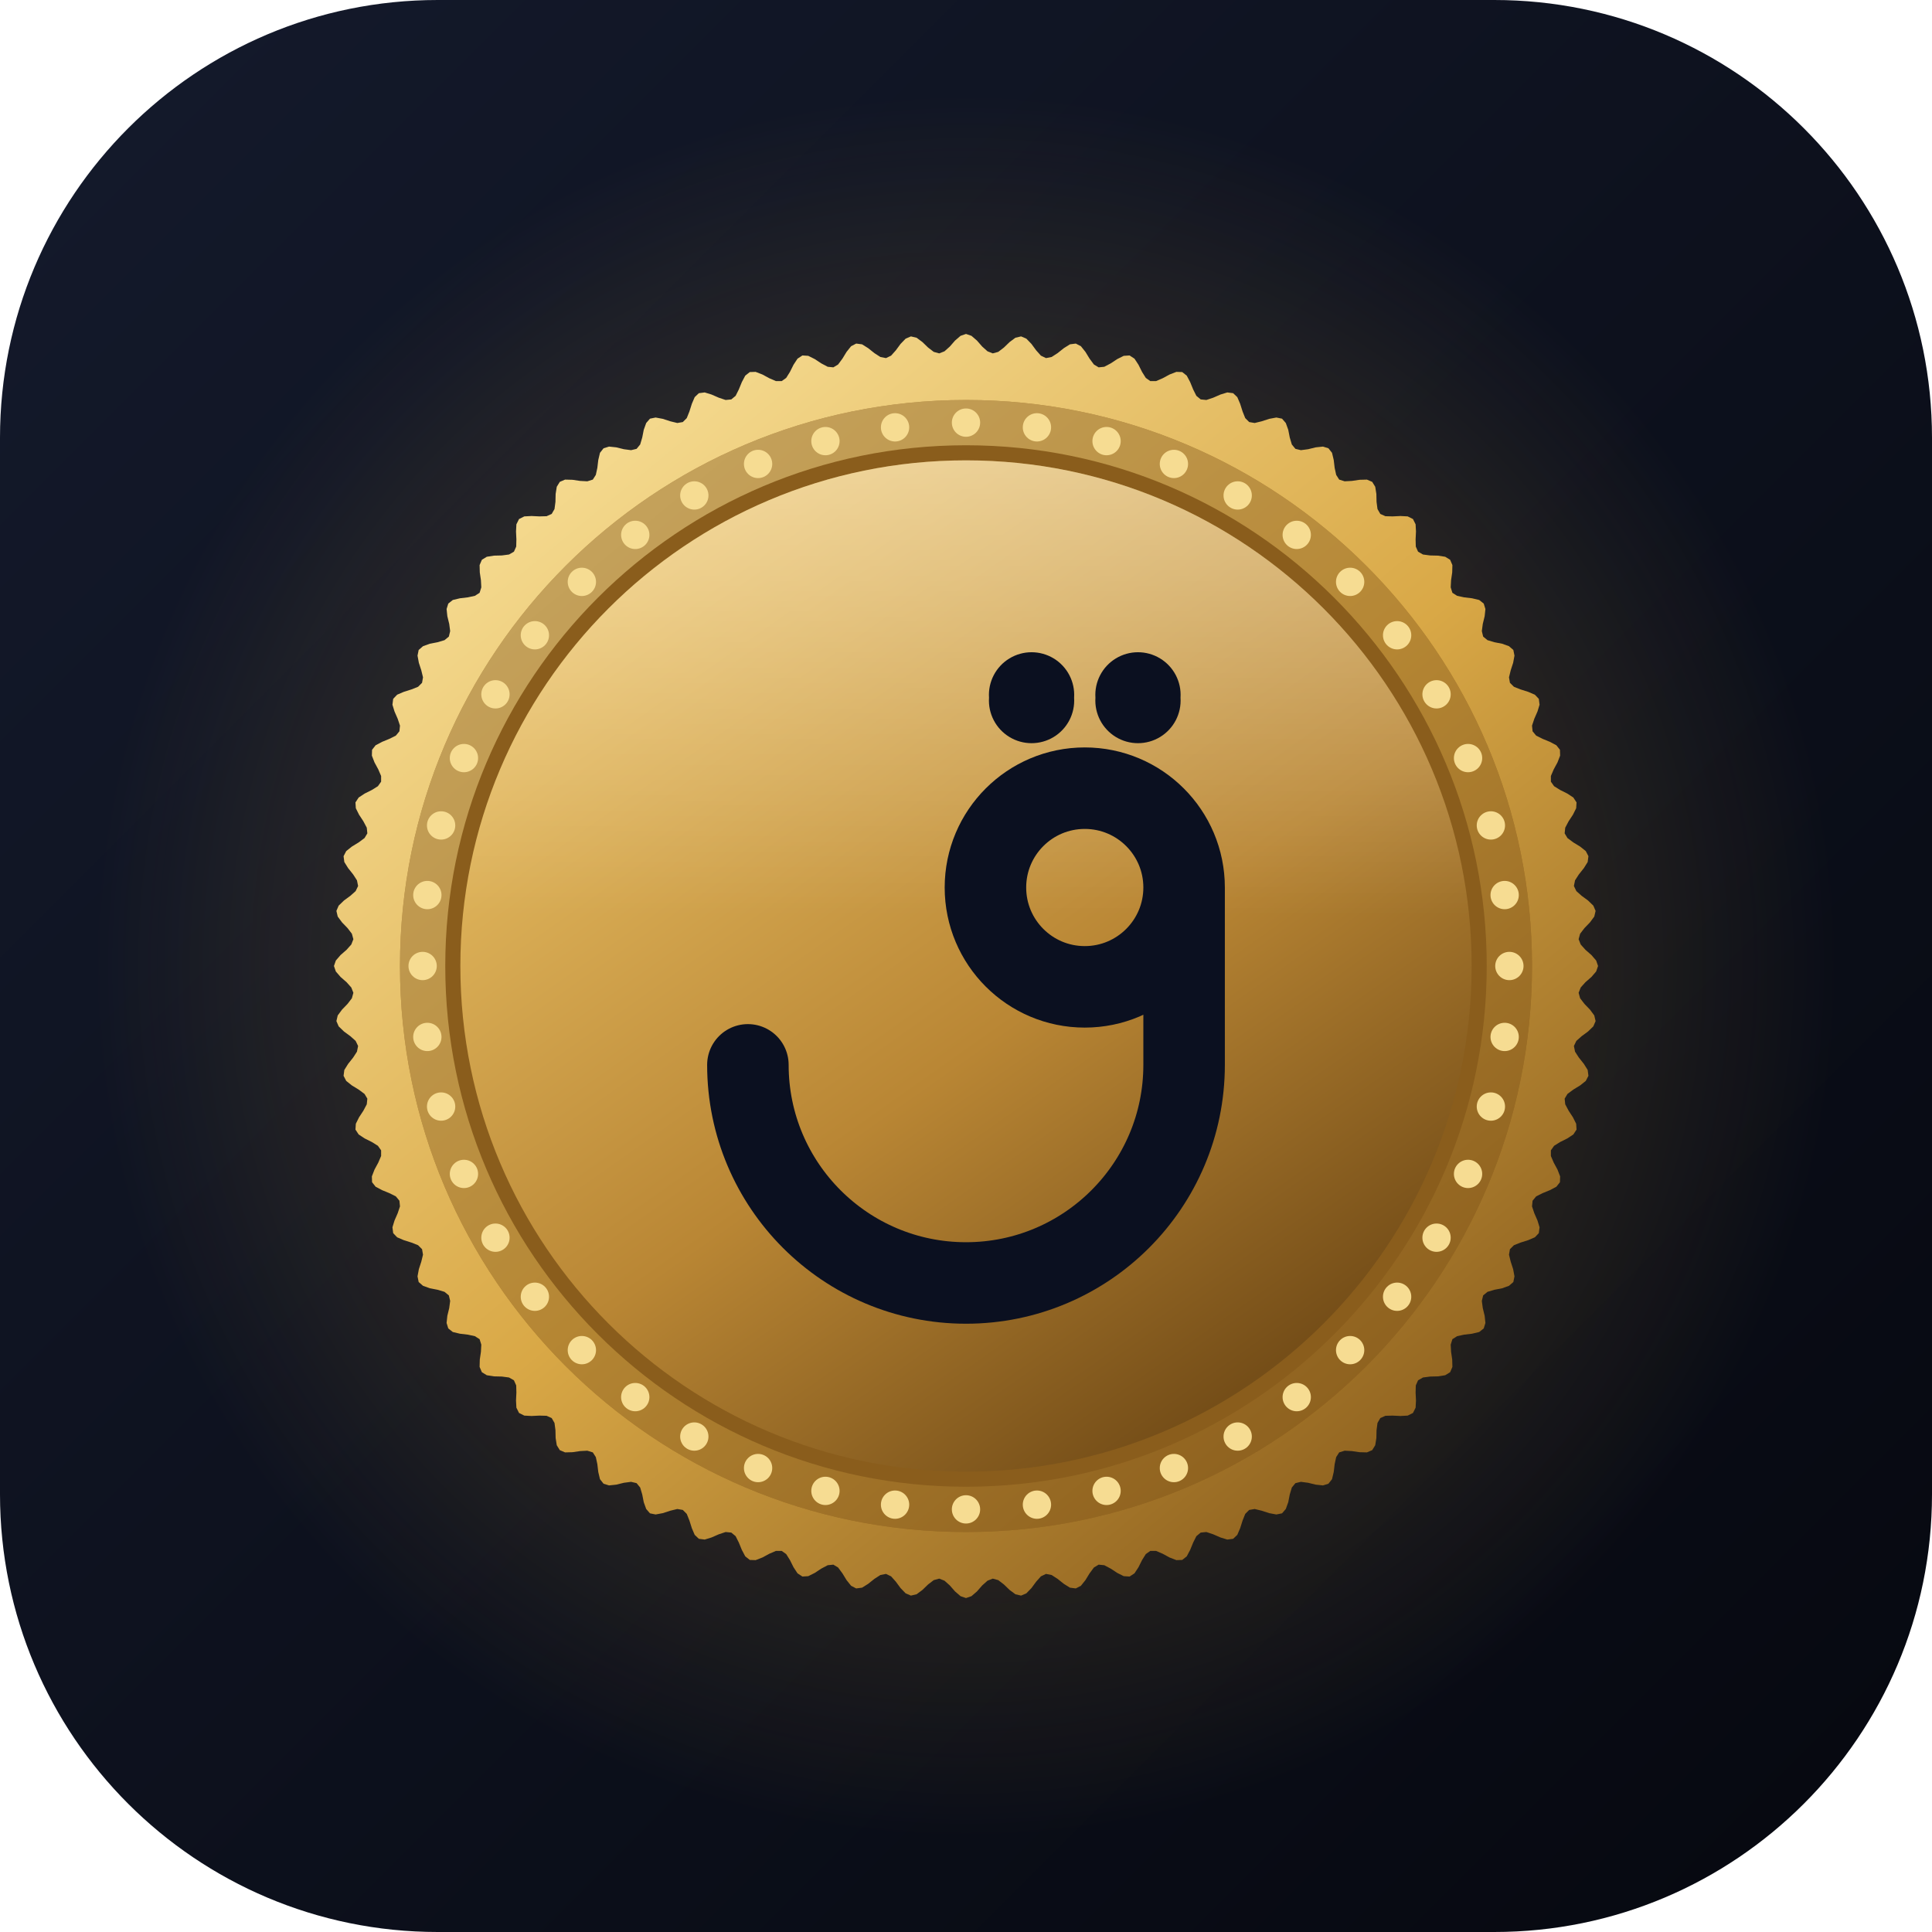
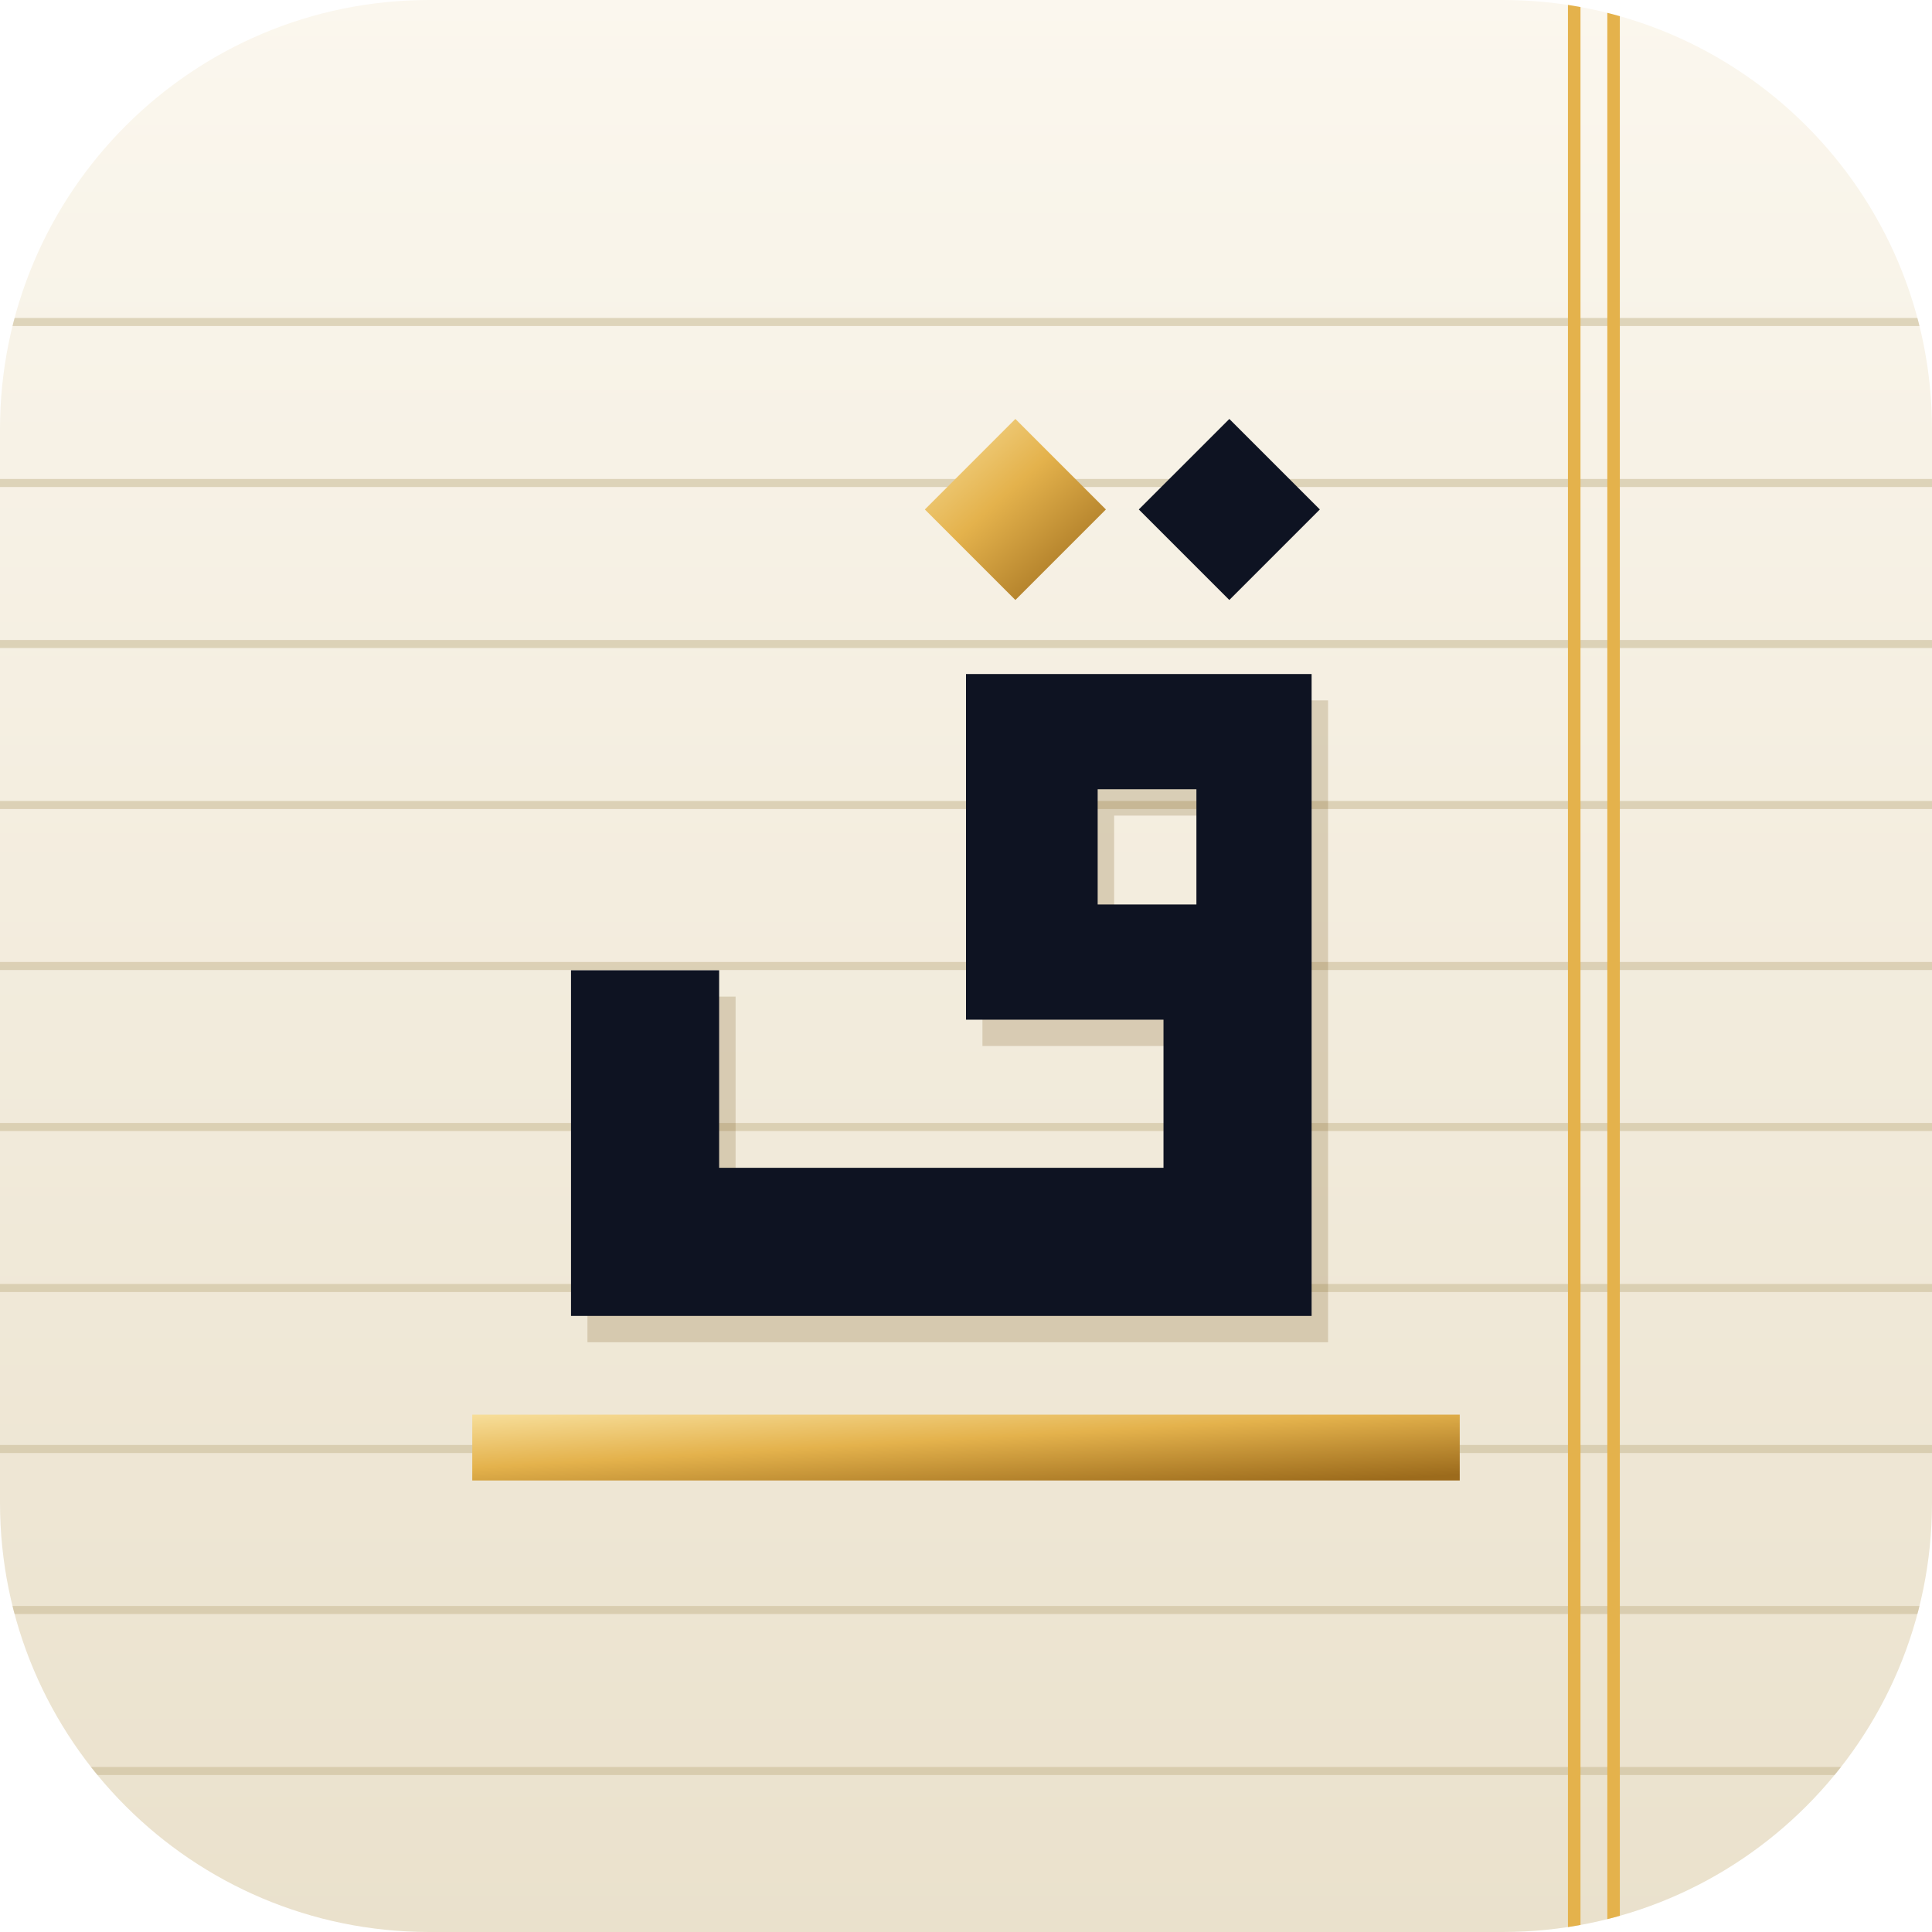
- <svg xmlns="http://www.w3.org/2000/svg" viewBox="0 0 1024 1024" role="img" aria-label="قيد">
+ <svg xmlns="http://www.w3.org/2000/svg" viewBox="0 0 108 108" role="img" aria-label="قيد">
  <defs>
-     <linearGradient id="bg" x1="0" y1="0" x2="1" y2="1">
-       <stop offset="0" stop-color="#141A2C" />
-       <stop offset="1" stop-color="#06080F" />
+     <linearGradient id="p" x1="0" y1="0" x2="0" y2="1">
+       <stop offset="0" stop-color="#FBF7EE" />
+       <stop offset="1" stop-color="#EAE1CC" />
    </linearGradient>
-     <radialGradient id="halo" cx="0.5" cy="0.5" r="0.5">
-       <stop offset="0.55" stop-color="#D9A846" stop-opacity="0.18" />
-       <stop offset="1" stop-color="#D9A846" stop-opacity="0" />
-     </radialGradient>
-     <linearGradient id="gold" x1="0.15" y1="0.1" x2="0.85" y2="0.95">
-       <stop offset="0" stop-color="#F6DC92" />
-       <stop offset="0.5" stop-color="#D9A846" />
-       <stop offset="1" stop-color="#8A5D1C" />
+     <linearGradient id="g" x1="0" y1="0" x2=".9" y2="1">
+       <stop offset="0" stop-color="#F7DE9A" />
+       <stop offset=".45" stop-color="#E4B24C" />
+       <stop offset="1" stop-color="#9C6B1C" />
    </linearGradient>
-     <linearGradient id="disc" x1="0.2" y1="0.1" x2="0.8" y2="0.95">
-       <stop offset="0" stop-color="#E9C065" />
-       <stop offset="0.55" stop-color="#B98634" />
-       <stop offset="1" stop-color="#6E4815" />
-     </linearGradient>
-     <linearGradient id="shine" x1="0" y1="0" x2="0" y2="1">
-       <stop offset="0" stop-color="#FFFFFF" stop-opacity="0.35" />
-       <stop offset="0.45" stop-color="#FFFFFF" stop-opacity="0" />
-     </linearGradient>
+     <clipPath id="c">
+       <rect width="108" height="108" rx="24" />
+     </clipPath>
  </defs>
-   <rect width="1024" height="1024" rx="232" fill="url(#bg)" />
-   <circle cx="512" cy="512" r="470" fill="url(#halo)" />
-   <path d="M847.0,512.0 L846.0,514.9 L843.5,517.8 L840.3,520.6 L837.8,523.4 L836.7,526.2 L837.5,529.1 L839.8,532.1 L842.7,535.1 L845.0,538.2 L845.7,541.2 L844.5,544.0 L841.7,546.7 L838.3,549.2 L835.5,551.7 L834.2,554.4 L834.8,557.4 L836.8,560.5 L839.5,563.9 L841.5,567.1 L841.9,570.2 L840.5,572.9 L837.5,575.3 L833.9,577.5 L830.8,579.8 L829.3,582.3 L829.6,585.3 L831.4,588.7 L833.7,592.2 L835.4,595.6 L835.6,598.7 L833.9,601.3 L830.7,603.4 L826.9,605.3 L823.7,607.3 L822.0,609.7 L822.0,612.7 L823.5,616.2 L825.5,619.9 L826.9,623.5 L826.8,626.6 L824.9,629.0 L821.5,630.8 L817.6,632.4 L814.2,634.1 L812.3,636.4 L812.0,639.4 L813.2,643.0 L814.9,646.9 L816.0,650.5 L815.6,653.6 L813.5,655.8 L810.0,657.3 L805.9,658.6 L802.4,660.0 L800.3,662.1 L799.8,665.0 L800.7,668.7 L802.0,672.7 L802.7,676.5 L802.1,679.5 L799.8,681.5 L796.2,682.8 L792.1,683.6 L788.4,684.7 L786.1,686.6 L785.4,689.5 L785.9,693.3 L786.9,697.4 L787.3,701.2 L786.4,704.1 L784.0,706.0 L780.2,706.9 L776.0,707.4 L772.3,708.2 L769.8,709.8 L768.9,712.7 L769.1,716.5 L769.7,720.6 L769.8,724.5 L768.6,727.3 L766.0,728.9 L762.2,729.5 L758.0,729.6 L754.2,730.1 L751.6,731.6 L750.4,734.3 L750.3,738.1 L750.5,742.3 L750.3,746.1 L748.9,748.9 L746.1,750.3 L742.3,750.5 L738.1,750.3 L734.3,750.4 L731.6,751.6 L730.1,754.2 L729.6,758.0 L729.5,762.2 L728.9,766.0 L727.3,768.6 L724.5,769.8 L720.6,769.7 L716.5,769.1 L712.7,768.9 L709.8,769.8 L708.2,772.3 L707.4,776.0 L706.9,780.2 L706.0,784.0 L704.1,786.4 L701.2,787.3 L697.4,786.9 L693.3,785.9 L689.5,785.4 L686.6,786.1 L684.7,788.4 L683.6,792.1 L682.8,796.2 L681.5,799.8 L679.5,802.1 L676.5,802.7 L672.7,802.0 L668.7,800.7 L665.0,799.8 L662.1,800.3 L660.0,802.4 L658.6,805.9 L657.3,810.0 L655.8,813.5 L653.6,815.6 L650.5,816.0 L646.9,814.9 L643.0,813.2 L639.4,812.0 L636.4,812.3 L634.1,814.2 L632.4,817.6 L630.8,821.5 L629.0,824.9 L626.6,826.8 L623.5,826.9 L619.9,825.5 L616.2,823.5 L612.7,822.0 L609.7,822.0 L607.3,823.7 L605.3,826.9 L603.4,830.7 L601.3,833.9 L598.7,835.6 L595.6,835.4 L592.2,833.7 L588.7,831.4 L585.3,829.6 L582.3,829.3 L579.8,830.8 L577.5,833.9 L575.3,837.5 L572.9,840.5 L570.2,841.9 L567.1,841.5 L563.9,839.5 L560.5,836.8 L557.4,834.8 L554.4,834.2 L551.7,835.5 L549.2,838.3 L546.7,841.7 L544.0,844.5 L541.2,845.7 L538.2,845.0 L535.1,842.7 L532.1,839.8 L529.1,837.5 L526.2,836.7 L523.4,837.8 L520.6,840.3 L517.8,843.5 L514.9,846.0 L512.0,847.0 L509.1,846.0 L506.2,843.5 L503.4,840.3 L500.6,837.8 L497.8,836.7 L494.9,837.5 L491.9,839.8 L488.9,842.7 L485.8,845.0 L482.8,845.7 L480.0,844.5 L477.3,841.7 L474.8,838.3 L472.3,835.5 L469.6,834.2 L466.6,834.8 L463.5,836.8 L460.1,839.5 L456.9,841.5 L453.8,841.9 L451.1,840.5 L448.7,837.5 L446.5,833.9 L444.2,830.8 L441.7,829.3 L438.7,829.6 L435.3,831.4 L431.8,833.7 L428.4,835.4 L425.3,835.6 L422.7,833.9 L420.6,830.7 L418.7,826.9 L416.7,823.7 L414.3,822.0 L411.3,822.0 L407.8,823.5 L404.1,825.5 L400.5,826.9 L397.4,826.8 L395.0,824.9 L393.2,821.5 L391.6,817.6 L389.9,814.2 L387.6,812.3 L384.6,812.0 L381.0,813.2 L377.1,814.9 L373.5,816.0 L370.4,815.6 L368.2,813.5 L366.7,810.0 L365.4,805.9 L364.0,802.4 L361.9,800.3 L359.0,799.8 L355.3,800.7 L351.3,802.0 L347.5,802.7 L344.5,802.1 L342.5,799.8 L341.2,796.2 L340.4,792.1 L339.3,788.4 L337.4,786.1 L334.5,785.4 L330.7,785.9 L326.6,786.9 L322.8,787.3 L319.9,786.4 L318.0,784.0 L317.1,780.2 L316.6,776.0 L315.8,772.3 L314.2,769.8 L311.3,768.9 L307.5,769.1 L303.4,769.7 L299.5,769.8 L296.7,768.6 L295.1,766.0 L294.5,762.2 L294.4,758.0 L293.9,754.2 L292.4,751.6 L289.7,750.4 L285.9,750.3 L281.7,750.5 L277.9,750.3 L275.1,748.9 L273.7,746.1 L273.5,742.3 L273.7,738.1 L273.6,734.3 L272.4,731.6 L269.8,730.1 L266.0,729.6 L261.8,729.5 L258.0,728.9 L255.4,727.3 L254.2,724.5 L254.3,720.6 L254.9,716.5 L255.1,712.7 L254.2,709.8 L251.7,708.2 L248.0,707.4 L243.8,706.9 L240.0,706.0 L237.6,704.1 L236.7,701.2 L237.1,697.4 L238.1,693.3 L238.6,689.5 L237.9,686.6 L235.6,684.7 L231.9,683.6 L227.8,682.8 L224.2,681.5 L221.9,679.5 L221.3,676.5 L222.0,672.7 L223.3,668.7 L224.2,665.0 L223.7,662.1 L221.6,660.0 L218.1,658.6 L214.0,657.3 L210.5,655.8 L208.4,653.6 L208.0,650.5 L209.1,646.9 L210.8,643.0 L212.0,639.4 L211.7,636.4 L209.8,634.1 L206.4,632.4 L202.5,630.8 L199.1,629.0 L197.2,626.6 L197.1,623.5 L198.5,619.9 L200.5,616.2 L202.0,612.7 L202.0,609.7 L200.3,607.3 L197.1,605.3 L193.3,603.4 L190.1,601.3 L188.4,598.7 L188.6,595.6 L190.3,592.2 L192.6,588.7 L194.4,585.3 L194.7,582.3 L193.2,579.8 L190.1,577.5 L186.5,575.3 L183.5,572.9 L182.1,570.2 L182.5,567.1 L184.5,563.9 L187.2,560.5 L189.2,557.4 L189.8,554.4 L188.5,551.7 L185.7,549.2 L182.3,546.7 L179.5,544.0 L178.3,541.2 L179.0,538.2 L181.3,535.1 L184.2,532.1 L186.5,529.1 L187.3,526.2 L186.2,523.4 L183.7,520.6 L180.5,517.8 L178.0,514.9 L177.0,512.0 L178.0,509.1 L180.5,506.2 L183.7,503.4 L186.2,500.6 L187.3,497.8 L186.5,494.9 L184.2,491.9 L181.3,488.9 L179.0,485.8 L178.3,482.8 L179.5,480.0 L182.3,477.3 L185.7,474.8 L188.5,472.3 L189.8,469.6 L189.2,466.6 L187.2,463.5 L184.5,460.1 L182.5,456.9 L182.1,453.8 L183.5,451.1 L186.5,448.7 L190.1,446.5 L193.2,444.2 L194.7,441.7 L194.4,438.7 L192.6,435.3 L190.3,431.8 L188.6,428.4 L188.4,425.3 L190.1,422.7 L193.3,420.6 L197.1,418.7 L200.3,416.7 L202.0,414.3 L202.0,411.3 L200.5,407.8 L198.5,404.1 L197.1,400.5 L197.2,397.4 L199.1,395.0 L202.5,393.2 L206.4,391.6 L209.8,389.9 L211.7,387.6 L212.0,384.6 L210.8,381.0 L209.1,377.1 L208.0,373.5 L208.4,370.4 L210.5,368.2 L214.0,366.7 L218.1,365.4 L221.6,364.0 L223.7,361.9 L224.2,359.0 L223.3,355.3 L222.0,351.3 L221.3,347.5 L221.9,344.5 L224.2,342.5 L227.8,341.2 L231.9,340.4 L235.6,339.3 L237.9,337.4 L238.6,334.5 L238.1,330.7 L237.1,326.6 L236.7,322.8 L237.6,319.9 L240.0,318.0 L243.8,317.1 L248.0,316.6 L251.7,315.8 L254.2,314.2 L255.1,311.3 L254.9,307.5 L254.3,303.4 L254.2,299.5 L255.4,296.7 L258.0,295.1 L261.8,294.5 L266.0,294.4 L269.8,293.9 L272.4,292.4 L273.6,289.7 L273.7,285.9 L273.5,281.7 L273.7,277.9 L275.1,275.1 L277.9,273.7 L281.7,273.5 L285.9,273.7 L289.7,273.6 L292.4,272.4 L293.9,269.8 L294.4,266.0 L294.5,261.8 L295.1,258.0 L296.7,255.4 L299.5,254.2 L303.4,254.3 L307.5,254.9 L311.3,255.1 L314.2,254.2 L315.8,251.7 L316.6,248.0 L317.1,243.8 L318.0,240.0 L319.9,237.6 L322.8,236.7 L326.6,237.1 L330.7,238.1 L334.5,238.6 L337.4,237.9 L339.3,235.6 L340.4,231.9 L341.2,227.8 L342.5,224.2 L344.5,221.9 L347.5,221.3 L351.3,222.0 L355.3,223.3 L359.0,224.2 L361.9,223.7 L364.0,221.6 L365.4,218.1 L366.7,214.0 L368.2,210.5 L370.4,208.4 L373.5,208.0 L377.1,209.1 L381.0,210.8 L384.6,212.0 L387.6,211.7 L389.9,209.8 L391.6,206.4 L393.2,202.5 L395.0,199.1 L397.4,197.2 L400.5,197.1 L404.1,198.5 L407.8,200.5 L411.3,202.0 L414.3,202.0 L416.7,200.3 L418.7,197.1 L420.6,193.3 L422.7,190.1 L425.3,188.4 L428.4,188.6 L431.8,190.3 L435.3,192.6 L438.7,194.4 L441.7,194.7 L444.2,193.2 L446.5,190.1 L448.7,186.5 L451.1,183.5 L453.8,182.1 L456.9,182.5 L460.1,184.5 L463.5,187.2 L466.6,189.2 L469.6,189.8 L472.3,188.5 L474.8,185.7 L477.3,182.3 L480.0,179.5 L482.8,178.3 L485.8,179.0 L488.9,181.3 L491.9,184.2 L494.9,186.5 L497.8,187.3 L500.6,186.2 L503.4,183.7 L506.2,180.5 L509.1,178.0 L512.0,177.0 L514.9,178.0 L517.8,180.5 L520.6,183.7 L523.4,186.2 L526.2,187.3 L529.1,186.5 L532.1,184.2 L535.1,181.3 L538.2,179.0 L541.2,178.3 L544.0,179.5 L546.7,182.3 L549.2,185.7 L551.7,188.5 L554.4,189.8 L557.4,189.2 L560.5,187.2 L563.9,184.5 L567.1,182.5 L570.2,182.1 L572.9,183.5 L575.3,186.5 L577.5,190.1 L579.8,193.2 L582.3,194.7 L585.3,194.4 L588.7,192.6 L592.2,190.3 L595.6,188.6 L598.7,188.4 L601.3,190.1 L603.4,193.3 L605.3,197.1 L607.3,200.3 L609.7,202.0 L612.7,202.0 L616.2,200.5 L619.9,198.5 L623.5,197.1 L626.6,197.2 L629.0,199.1 L630.8,202.5 L632.4,206.4 L634.1,209.8 L636.4,211.7 L639.4,212.0 L643.0,210.8 L646.9,209.1 L650.5,208.0 L653.6,208.4 L655.8,210.5 L657.3,214.0 L658.6,218.1 L660.0,221.6 L662.1,223.7 L665.0,224.2 L668.7,223.3 L672.7,222.0 L676.5,221.3 L679.5,221.9 L681.5,224.2 L682.8,227.8 L683.6,231.9 L684.7,235.6 L686.6,237.9 L689.5,238.6 L693.3,238.1 L697.4,237.1 L701.2,236.7 L704.1,237.6 L706.0,240.0 L706.9,243.8 L707.4,248.0 L708.2,251.7 L709.8,254.2 L712.7,255.1 L716.5,254.9 L720.6,254.3 L724.5,254.2 L727.3,255.4 L728.9,258.0 L729.5,261.8 L729.6,266.0 L730.1,269.8 L731.6,272.4 L734.3,273.6 L738.1,273.7 L742.3,273.5 L746.1,273.7 L748.9,275.1 L750.3,277.9 L750.5,281.7 L750.3,285.9 L750.4,289.7 L751.6,292.4 L754.2,293.9 L758.0,294.4 L762.2,294.5 L766.0,295.1 L768.6,296.7 L769.8,299.5 L769.7,303.4 L769.1,307.5 L768.9,311.3 L769.8,314.2 L772.3,315.8 L776.0,316.6 L780.2,317.1 L784.0,318.0 L786.4,319.9 L787.3,322.8 L786.9,326.6 L785.9,330.7 L785.4,334.5 L786.1,337.4 L788.4,339.3 L792.1,340.4 L796.2,341.2 L799.8,342.5 L802.1,344.5 L802.7,347.5 L802.0,351.3 L800.7,355.3 L799.8,359.0 L800.3,361.9 L802.4,364.0 L805.9,365.4 L810.0,366.7 L813.5,368.2 L815.6,370.4 L816.0,373.5 L814.9,377.1 L813.2,381.0 L812.0,384.6 L812.3,387.6 L814.2,389.9 L817.6,391.6 L821.5,393.2 L824.9,395.0 L826.8,397.4 L826.9,400.5 L825.5,404.1 L823.5,407.8 L822.0,411.3 L822.0,414.3 L823.7,416.7 L826.9,418.7 L830.7,420.6 L833.9,422.7 L835.6,425.3 L835.4,428.4 L833.7,431.8 L831.4,435.3 L829.6,438.7 L829.3,441.7 L830.8,444.2 L833.9,446.5 L837.5,448.7 L840.5,451.1 L841.9,453.8 L841.5,456.9 L839.5,460.1 L836.8,463.5 L834.8,466.6 L834.2,469.6 L835.5,472.3 L838.3,474.8 L841.7,477.3 L844.5,480.0 L845.7,482.8 L845.0,485.8 L842.7,488.9 L839.8,491.9 L837.5,494.9 L836.7,497.8 L837.8,500.6 L840.3,503.4 L843.5,506.2 L846.0,509.1 Z" fill="url(#gold)" />
-   <path d="M812.0,512.0 a300.0,300.0 0 1,1 -600.0,0 a300.0,300.0 0 1,1 600.0,0 Z" fill="#8A5D1C" />
-   <path d="M812.0,512.0 a300.0,300.0 0 1,1 -600.0,0 a300.0,300.0 0 1,1 600.0,0 Z" fill="url(#gold)" opacity="0.55" />
-   <path d="M807.5,512.0 a7.5,7.5 0 1,1 -15.0,0 a7.5,7.5 0 1,1 15.0,0 Z M805.0,549.6 a7.5,7.5 0 1,1 -15.0,0 a7.5,7.5 0 1,1 15.0,0 Z M797.7,586.5 a7.5,7.5 0 1,1 -15.0,0 a7.5,7.5 0 1,1 15.0,0 Z M785.6,622.2 a7.5,7.5 0 1,1 -15.0,0 a7.5,7.5 0 1,1 15.0,0 Z M768.9,656.0 a7.5,7.5 0 1,1 -15.0,0 a7.5,7.5 0 1,1 15.0,0 Z M748.0,687.3 a7.5,7.5 0 1,1 -15.0,0 a7.5,7.5 0 1,1 15.0,0 Z M723.1,715.6 a7.5,7.5 0 1,1 -15.0,0 a7.5,7.5 0 1,1 15.0,0 Z M694.8,740.5 a7.5,7.5 0 1,1 -15.0,0 a7.5,7.5 0 1,1 15.0,0 Z M663.5,761.4 a7.5,7.5 0 1,1 -15.0,0 a7.5,7.5 0 1,1 15.0,0 Z M629.7,778.1 a7.5,7.5 0 1,1 -15.0,0 a7.5,7.5 0 1,1 15.0,0 Z M594.0,790.2 a7.5,7.5 0 1,1 -15.0,0 a7.5,7.5 0 1,1 15.0,0 Z M557.1,797.5 a7.5,7.5 0 1,1 -15.0,0 a7.5,7.5 0 1,1 15.0,0 Z M519.5,800.0 a7.5,7.5 0 1,1 -15.0,0 a7.5,7.5 0 1,1 15.0,0 Z M481.9,797.5 a7.5,7.5 0 1,1 -15.0,0 a7.5,7.5 0 1,1 15.0,0 Z M445.0,790.2 a7.5,7.5 0 1,1 -15.0,0 a7.5,7.5 0 1,1 15.0,0 Z M409.3,778.1 a7.5,7.5 0 1,1 -15.0,0 a7.5,7.5 0 1,1 15.0,0 Z M375.5,761.4 a7.5,7.5 0 1,1 -15.0,0 a7.5,7.5 0 1,1 15.0,0 Z M344.2,740.5 a7.5,7.5 0 1,1 -15.0,0 a7.5,7.5 0 1,1 15.0,0 Z M315.9,715.6 a7.5,7.5 0 1,1 -15.0,0 a7.5,7.5 0 1,1 15.0,0 Z M291.0,687.3 a7.5,7.5 0 1,1 -15.0,0 a7.5,7.5 0 1,1 15.0,0 Z M270.1,656.0 a7.5,7.5 0 1,1 -15.0,0 a7.5,7.5 0 1,1 15.0,0 Z M253.4,622.2 a7.5,7.5 0 1,1 -15.0,0 a7.5,7.5 0 1,1 15.0,0 Z M241.3,586.5 a7.5,7.5 0 1,1 -15.0,0 a7.5,7.5 0 1,1 15.0,0 Z M234.0,549.6 a7.5,7.5 0 1,1 -15.0,0 a7.5,7.5 0 1,1 15.0,0 Z M231.5,512.0 a7.5,7.5 0 1,1 -15.0,0 a7.5,7.5 0 1,1 15.0,0 Z M234.0,474.4 a7.5,7.5 0 1,1 -15.0,0 a7.5,7.5 0 1,1 15.0,0 Z M241.3,437.5 a7.5,7.5 0 1,1 -15.0,0 a7.5,7.5 0 1,1 15.0,0 Z M253.4,401.8 a7.5,7.5 0 1,1 -15.0,0 a7.5,7.5 0 1,1 15.0,0 Z M270.1,368.0 a7.5,7.5 0 1,1 -15.0,0 a7.5,7.5 0 1,1 15.0,0 Z M291.0,336.7 a7.5,7.5 0 1,1 -15.0,0 a7.5,7.5 0 1,1 15.0,0 Z M315.9,308.4 a7.5,7.5 0 1,1 -15.0,0 a7.5,7.5 0 1,1 15.0,0 Z M344.2,283.5 a7.5,7.5 0 1,1 -15.0,0 a7.5,7.5 0 1,1 15.0,0 Z M375.5,262.6 a7.5,7.5 0 1,1 -15.0,0 a7.5,7.5 0 1,1 15.0,0 Z M409.3,245.9 a7.5,7.5 0 1,1 -15.0,0 a7.5,7.5 0 1,1 15.0,0 Z M445.0,233.8 a7.5,7.5 0 1,1 -15.0,0 a7.5,7.5 0 1,1 15.0,0 Z M481.9,226.5 a7.5,7.5 0 1,1 -15.0,0 a7.5,7.5 0 1,1 15.0,0 Z M519.5,224.0 a7.5,7.5 0 1,1 -15.0,0 a7.5,7.5 0 1,1 15.0,0 Z M557.1,226.5 a7.5,7.5 0 1,1 -15.0,0 a7.5,7.5 0 1,1 15.0,0 Z M594.0,233.8 a7.5,7.5 0 1,1 -15.0,0 a7.5,7.5 0 1,1 15.0,0 Z M629.7,245.9 a7.5,7.5 0 1,1 -15.0,0 a7.5,7.5 0 1,1 15.0,0 Z M663.5,262.6 a7.5,7.5 0 1,1 -15.0,0 a7.5,7.5 0 1,1 15.0,0 Z M694.8,283.5 a7.5,7.5 0 1,1 -15.0,0 a7.5,7.5 0 1,1 15.0,0 Z M723.1,308.4 a7.5,7.5 0 1,1 -15.0,0 a7.5,7.5 0 1,1 15.0,0 Z M748.0,336.7 a7.5,7.5 0 1,1 -15.0,0 a7.5,7.5 0 1,1 15.0,0 Z M768.9,368.0 a7.5,7.5 0 1,1 -15.0,0 a7.5,7.5 0 1,1 15.0,0 Z M785.6,401.8 a7.5,7.5 0 1,1 -15.0,0 a7.5,7.5 0 1,1 15.0,0 Z M797.7,437.5 a7.5,7.5 0 1,1 -15.0,0 a7.5,7.5 0 1,1 15.0,0 Z M805.0,474.4 a7.5,7.5 0 1,1 -15.0,0 a7.5,7.5 0 1,1 15.0,0 Z" fill="#F6DC92" />
-   <path d="M788.0,512.0 a276.0,276.0 0 1,1 -552.0,0 a276.0,276.0 0 1,1 552.0,0 Z" fill="#8A5D1C" />
-   <path d="M780.0,512.0 a268.0,268.0 0 1,1 -536.0,0 a268.0,268.0 0 1,1 536.0,0 Z" fill="url(#disc)" />
-   <path d="M780.0,512.0 a268.0,268.0 0 1,1 -536.0,0 a268.0,268.0 0 1,1 536.0,0 Z" fill="url(#shine)" />
-   <path d="M627.6,470.4 A52.6,52.6 0 1,1 522.3,470.4 A52.6,52.6 0 1,1 627.6,470.4 M627.6,470.4 L627.6,564.4 A115.6,115.6 0 0,1 396.4,564.4" fill="none" stroke="#0B1020" stroke-width="43.2" stroke-linecap="round" stroke-linejoin="round" />
-   <path d="M569.3,369.8 a22.6,22.6 0 1,1 -45.1,0 a22.6,22.6 0 1,1 45.1,0 Z M625.7,369.8 a22.6,22.6 0 1,1 -45.1,0 a22.6,22.6 0 1,1 45.1,0 Z" fill="#0B1020" />
+   <g clip-path="url(#c)">
+     <rect width="108" height="108" fill="url(#p)" />
+     <g stroke="#C9B994" stroke-width=".45" opacity=".55">
+       <path d="M0 18H108M0 27H108M0 36H108M0 45H108M0 54H108M0 63H108M0 72H108M0 81H108M0 90H108M0 99H108" />
+     </g>
+     <path d="M88 0V108M90.2 0V108" stroke="#E4B24C" stroke-width=".7" />
+     <g transform="translate(54 57) scale(.92) translate(-54 -57)">
+       <path fill-rule="evenodd" d="M54 36 H75 V75 H30 V54 H39 V66 H66 V57 H54 Z M62 43 V50 H68 V43 Z" fill="#7A5A1E" opacity=".22" transform="translate(1 1.6)" />
+       <path fill-rule="evenodd" d="M54 36 H75 V75 H30 V54 H39 V66 H66 V57 H54 Z M62 43 V50 H68 V43 Z" fill="#0E1322" />
+       <path d="M57 20.5 L62.5 26 L57 31.5 L51.5 26 Z" fill="url(#g)" />
+       <path d="M70 20.5 L75.5 26 L70 31.5 L64.5 26 Z" fill="#0E1322" />
+       <rect x="24" y="81" width="60" height="4" fill="url(#g)" />
+     </g>
+   </g>
</svg>
